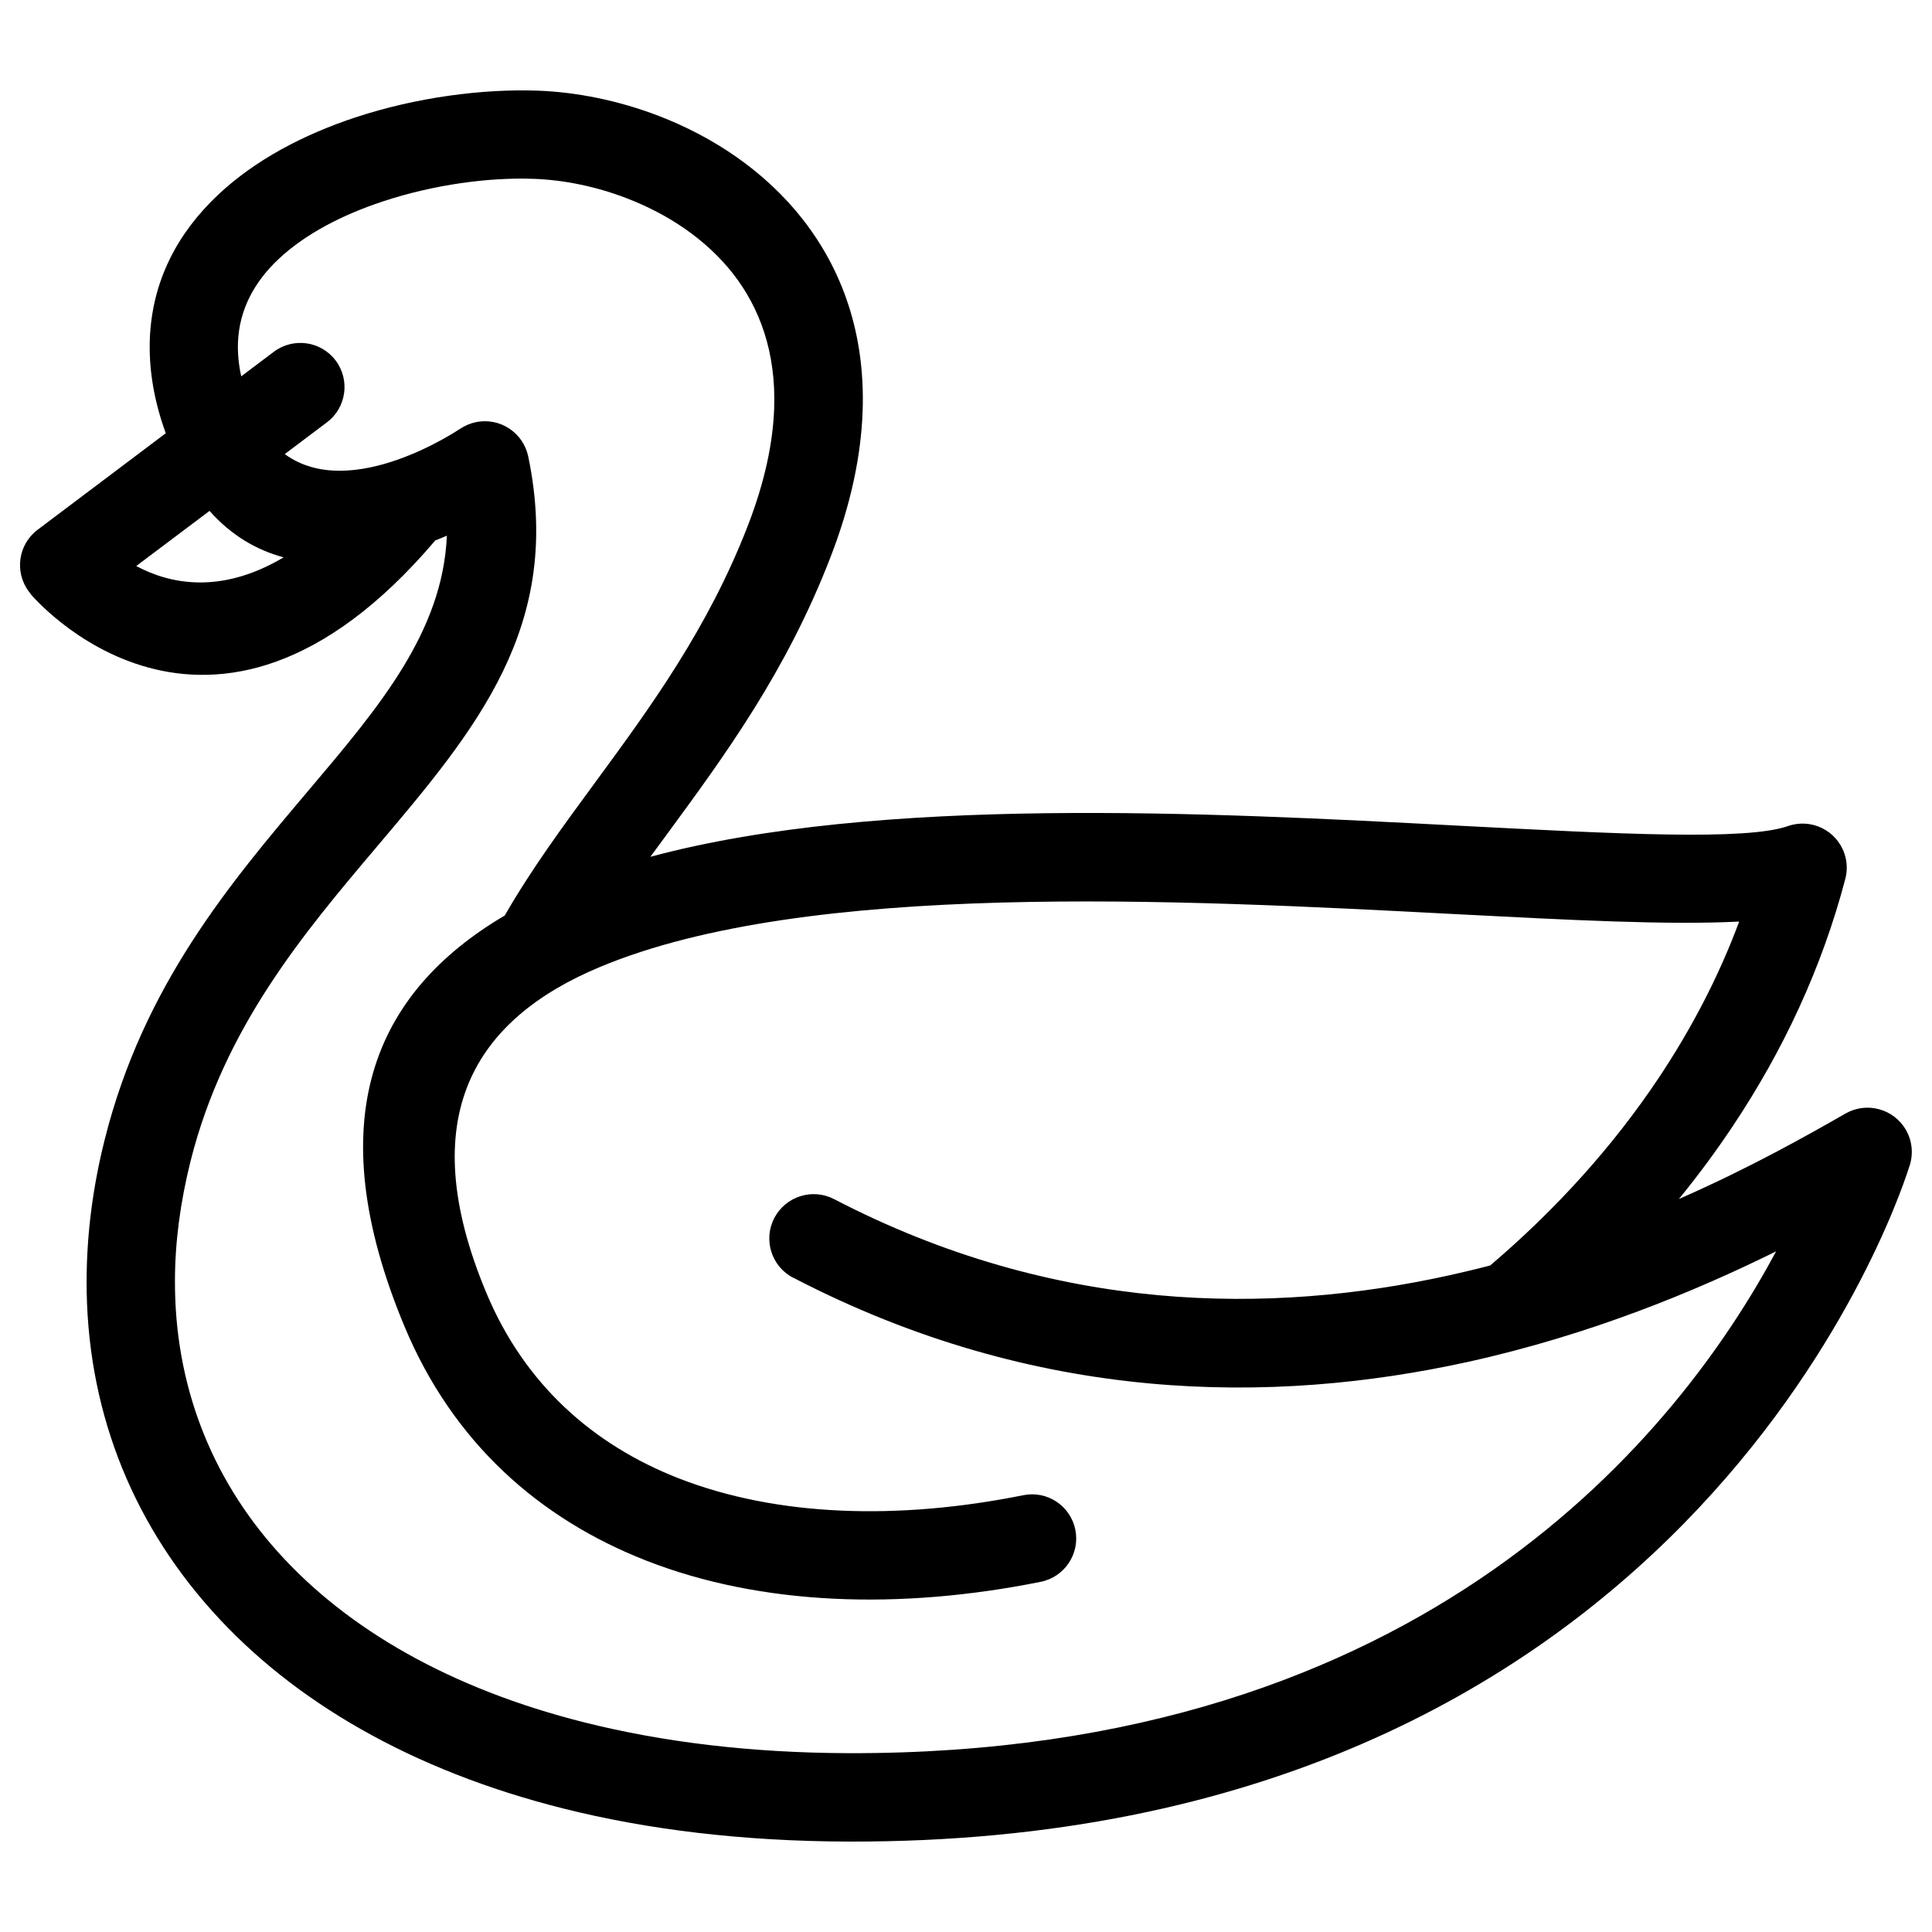
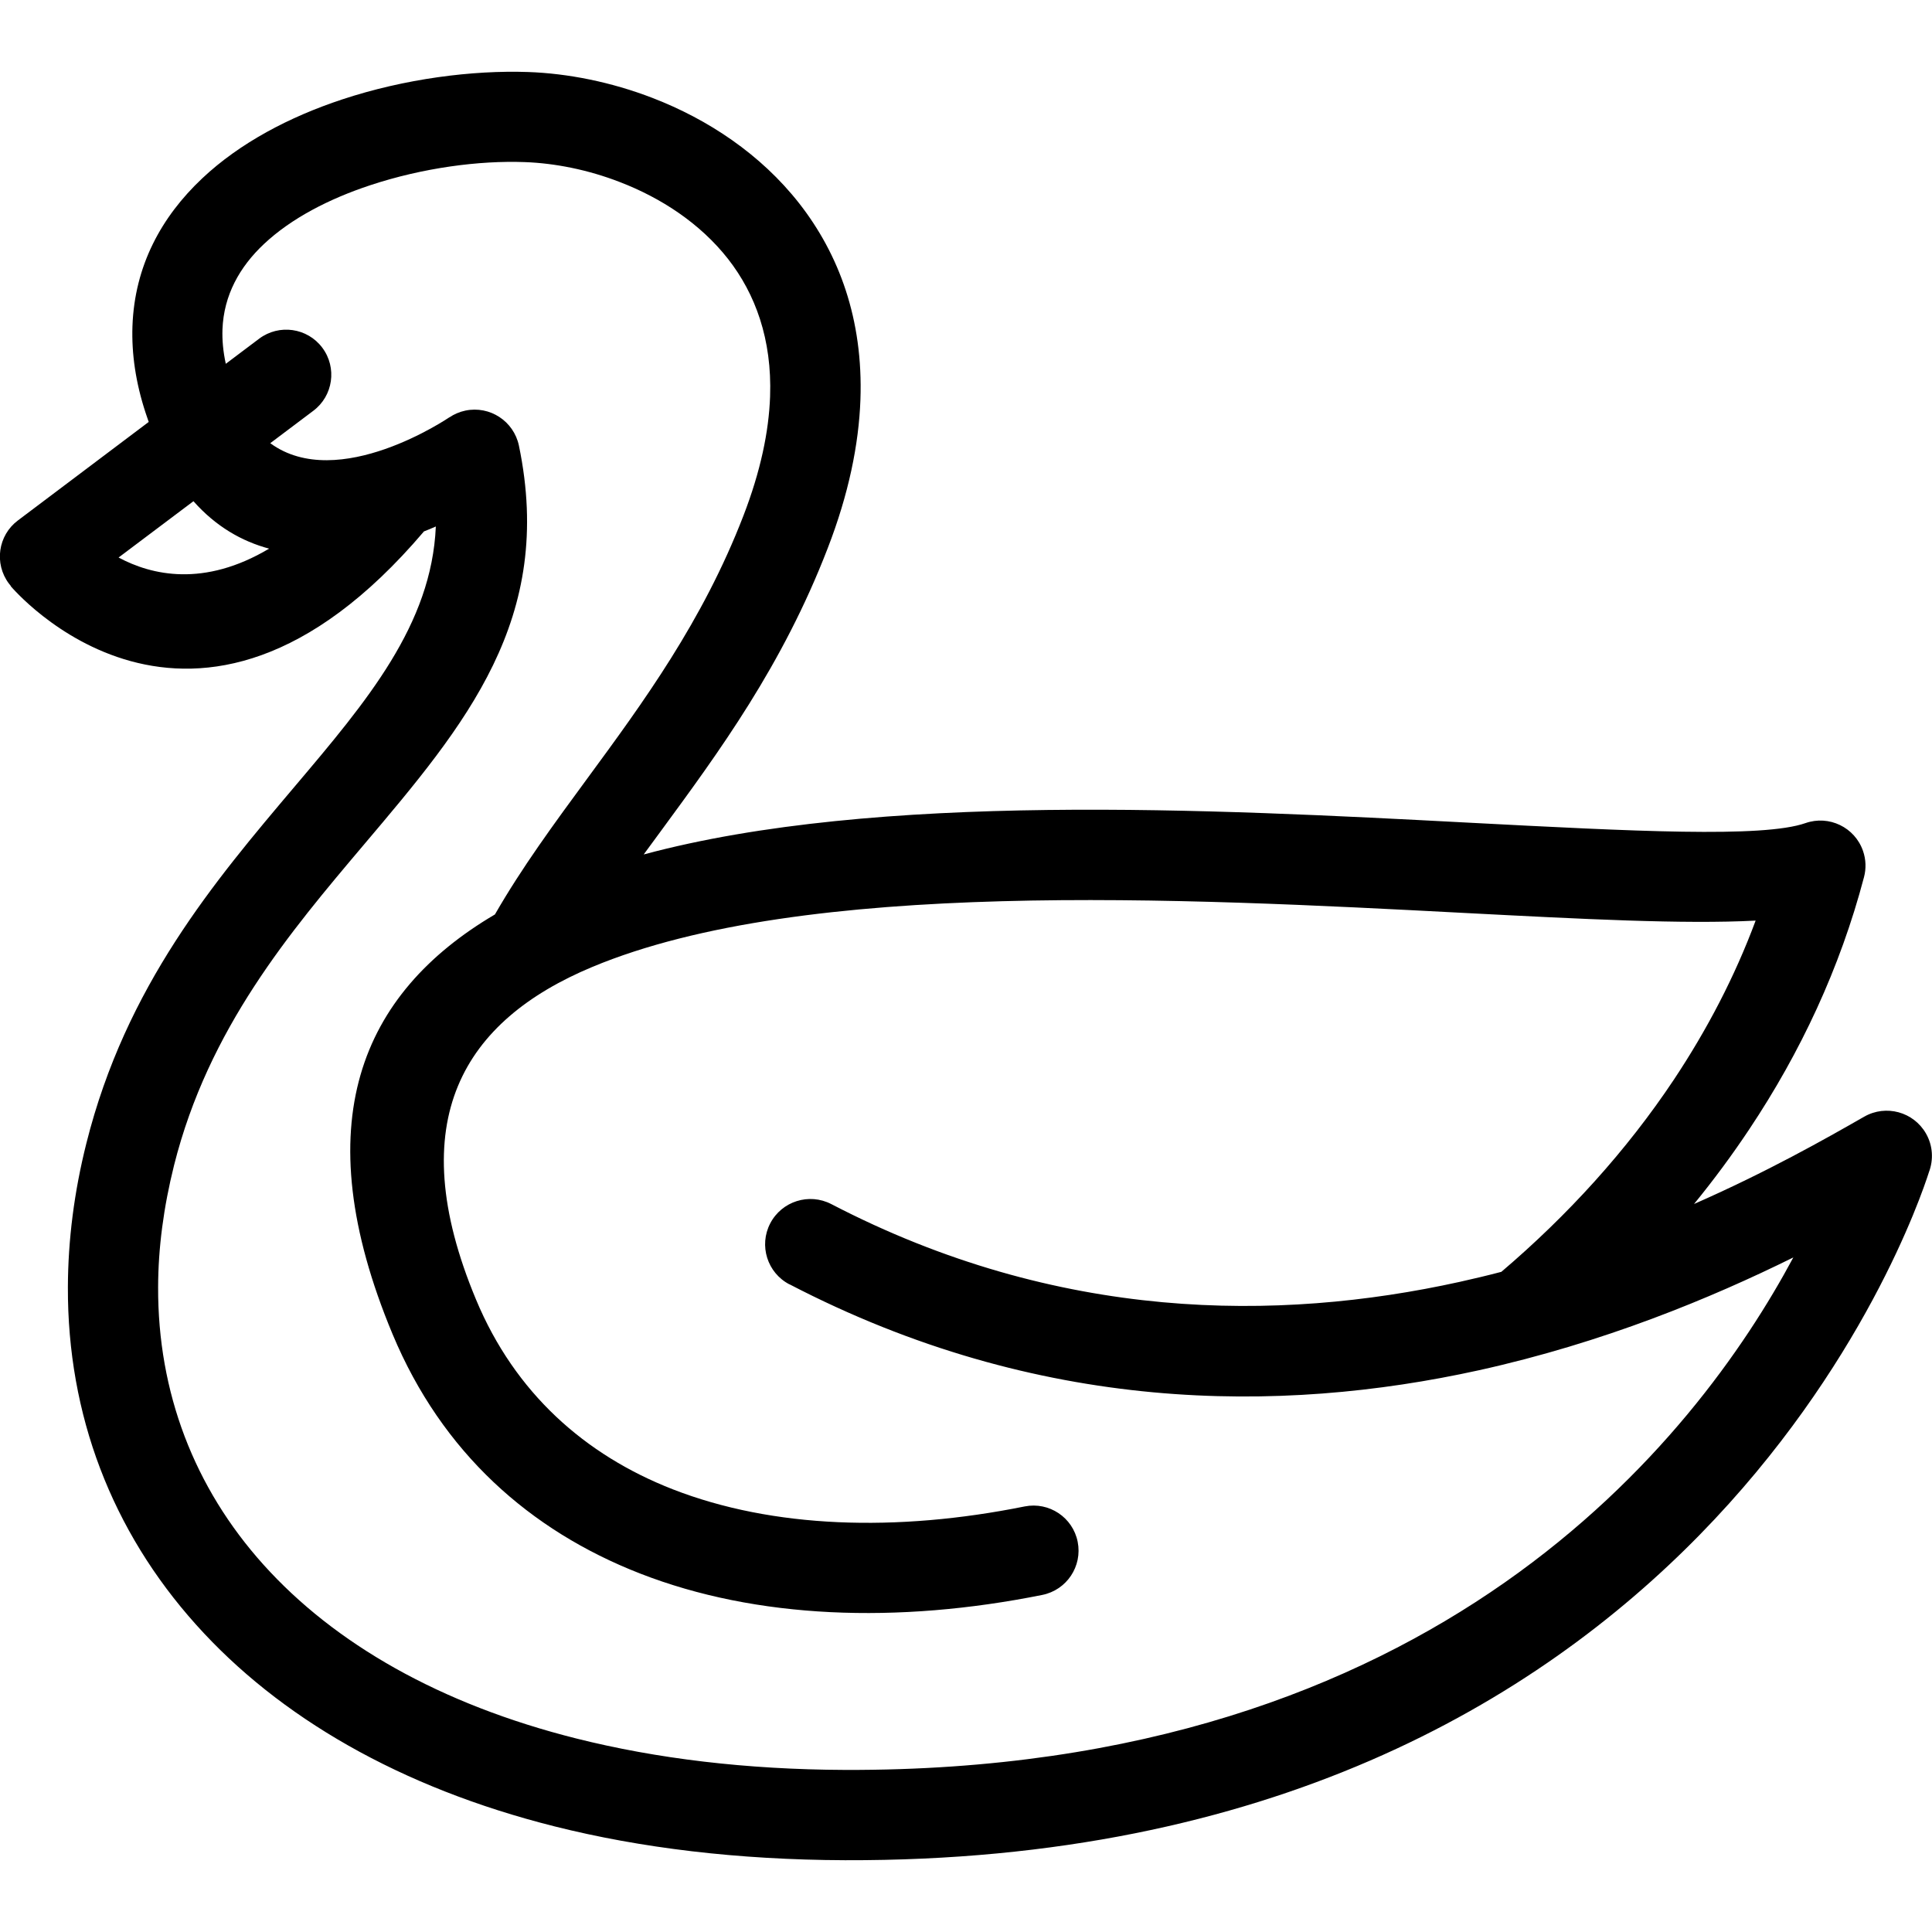
- <svg xmlns="http://www.w3.org/2000/svg" width="1200pt" height="1200pt" version="1.1" viewBox="0 0 1200 1200">
+ <svg xmlns="http://www.w3.org/2000/svg" width="1200pt" height="1200pt" version="1.1" viewBox="12.5 12.5 1175 1175">
  <path d="m492.66 793.64c-13.5-6.984-18.75-23.625-11.719-37.125 7.031-13.453 23.625-18.703 37.125-11.719 137.86 71.672 271.6 71.672 382.03 47.344 8.625-1.922 17.156-3.938 25.5-6.141 40.266-34.266 76.078-73.547 105-117 20.109-30.281 36.984-62.531 49.641-96.609-43.641 2.297-105.47-0.938-176.81-4.641-172.08-9-401.81-21-530.68 32.812-78.094 32.578-116.3 93.234-70.734 202.31 23.719 56.906 66.328 94.547 119.58 115.36 60.938 23.766 136.08 26.156 214.08 10.453 14.859-2.953 29.297 6.656 32.25 21.516s-6.656 29.297-21.516 32.297c-88.031 17.672-173.86 14.625-244.78-13.078-66.844-26.109-120.32-73.547-150.37-145.5-53.438-128.11-19.312-207.24 62.25-255.28 16.406-28.547 35.906-55.078 56.25-82.781 33.844-46.078 70.078-95.438 94.875-159.71 10.453-27.094 15.469-51.188 16.219-72.562 1.219-34.781-9-62.391-25.547-83.578-16.969-21.656-40.734-37.125-65.812-46.781-19.453-7.547-39.609-11.484-57.844-12.141-27.75-1.031-61.969 3.469-93.984 14.062-24.938 8.25-48 20.109-64.641 35.766-14.812 13.922-24.422 31.125-25.219 51.844-0.234 6.469 0.375 13.453 2.016 21l20.297-15.281c12.141-9.094 29.344-6.609 38.391 5.484 9.094 12.141 6.609 29.344-5.484 38.391l-26.156 19.688c41.344 30.328 108.7-15.609 108.94-15.75v0.047c2.859-1.922 6.141-3.375 9.75-4.125 14.859-3.094 29.391 6.422 32.531 21.281 21.938 105.47-32.344 169.55-94.312 242.76-44.906 53.109-94.453 111.66-115.41 194.9-6.422 25.688-9.656 50.484-9.703 74.156-0.234 63.938 21.891 121.87 64.031 168.74 43.078 47.953 107.3 84.938 190.45 105.8 48.516 12.188 103.12 18.844 163.31 19.078 360.05 1.172 517.55-201.24 576.71-311.68c-50.062 24.75-115.5 51.891-191.29 68.625-120.98 26.625-267.61 26.531-419.26-52.312zm-362.48-476.34-45.562 34.266c20.109 10.781 51.891 18.188 91.547-5.391-16.547-4.453-32.344-13.406-46.031-28.875zm140.02 18.562c-140.63 165.47-250.87 33.422-251.21 33.094l0.094-0.094-1.172-1.453c-9.094-12.141-6.609-29.344 5.484-38.391l79.547-59.906c-0.609-1.734-1.219-3.469-1.781-5.203-6.188-18.703-8.672-36.375-8.109-53.016 1.312-36.75 17.578-66.516 42.422-89.906 22.969-21.656 53.203-37.453 85.078-48 38.062-12.609 79.266-17.859 113.16-16.688 24 0.844 50.344 6 75.703 15.797 33.516 12.938 65.672 34.078 89.25 64.219 24 30.75 38.859 70.266 37.125 119.25-0.984 27.234-7.125 57.375-19.922 90.422-27.469 71.25-65.906 123.56-101.77 172.4-3.375 4.594-6.75 9.234-10.125 13.781 141.94-38.156 345.32-27.562 502.26-19.312 98.812 5.156 178.36 9.328 204.32 0.234 14.344-5.016 30 2.578 34.969 16.875 1.875 5.344 1.969 10.922 0.609 16.031-14.531 55.219-38.578 106.55-69.75 153.28-10.453 15.703-21.656 30.844-33.609 45.469 44.297-19.453 79.688-39.469 103.5-53.109 13.219-7.547 30-2.953 37.547 10.219 4.266 7.406 4.641 16.031 1.828 23.484-9.188 28.781-143.02 420.14-659.21 418.5-65.25-0.234-124.31-7.406-176.68-20.578-93.984-23.625-167.63-66.469-217.97-122.63-51.328-57.188-78.281-127.64-78-205.36 0.094-28.594 3.797-57.844 11.25-87.469 24-95.672 77.906-159.28 126.79-217.08 43.875-51.844 83.156-98.297 85.734-158.02-2.391 1.031-4.875 2.109-7.453 3.094z" />
</svg>
